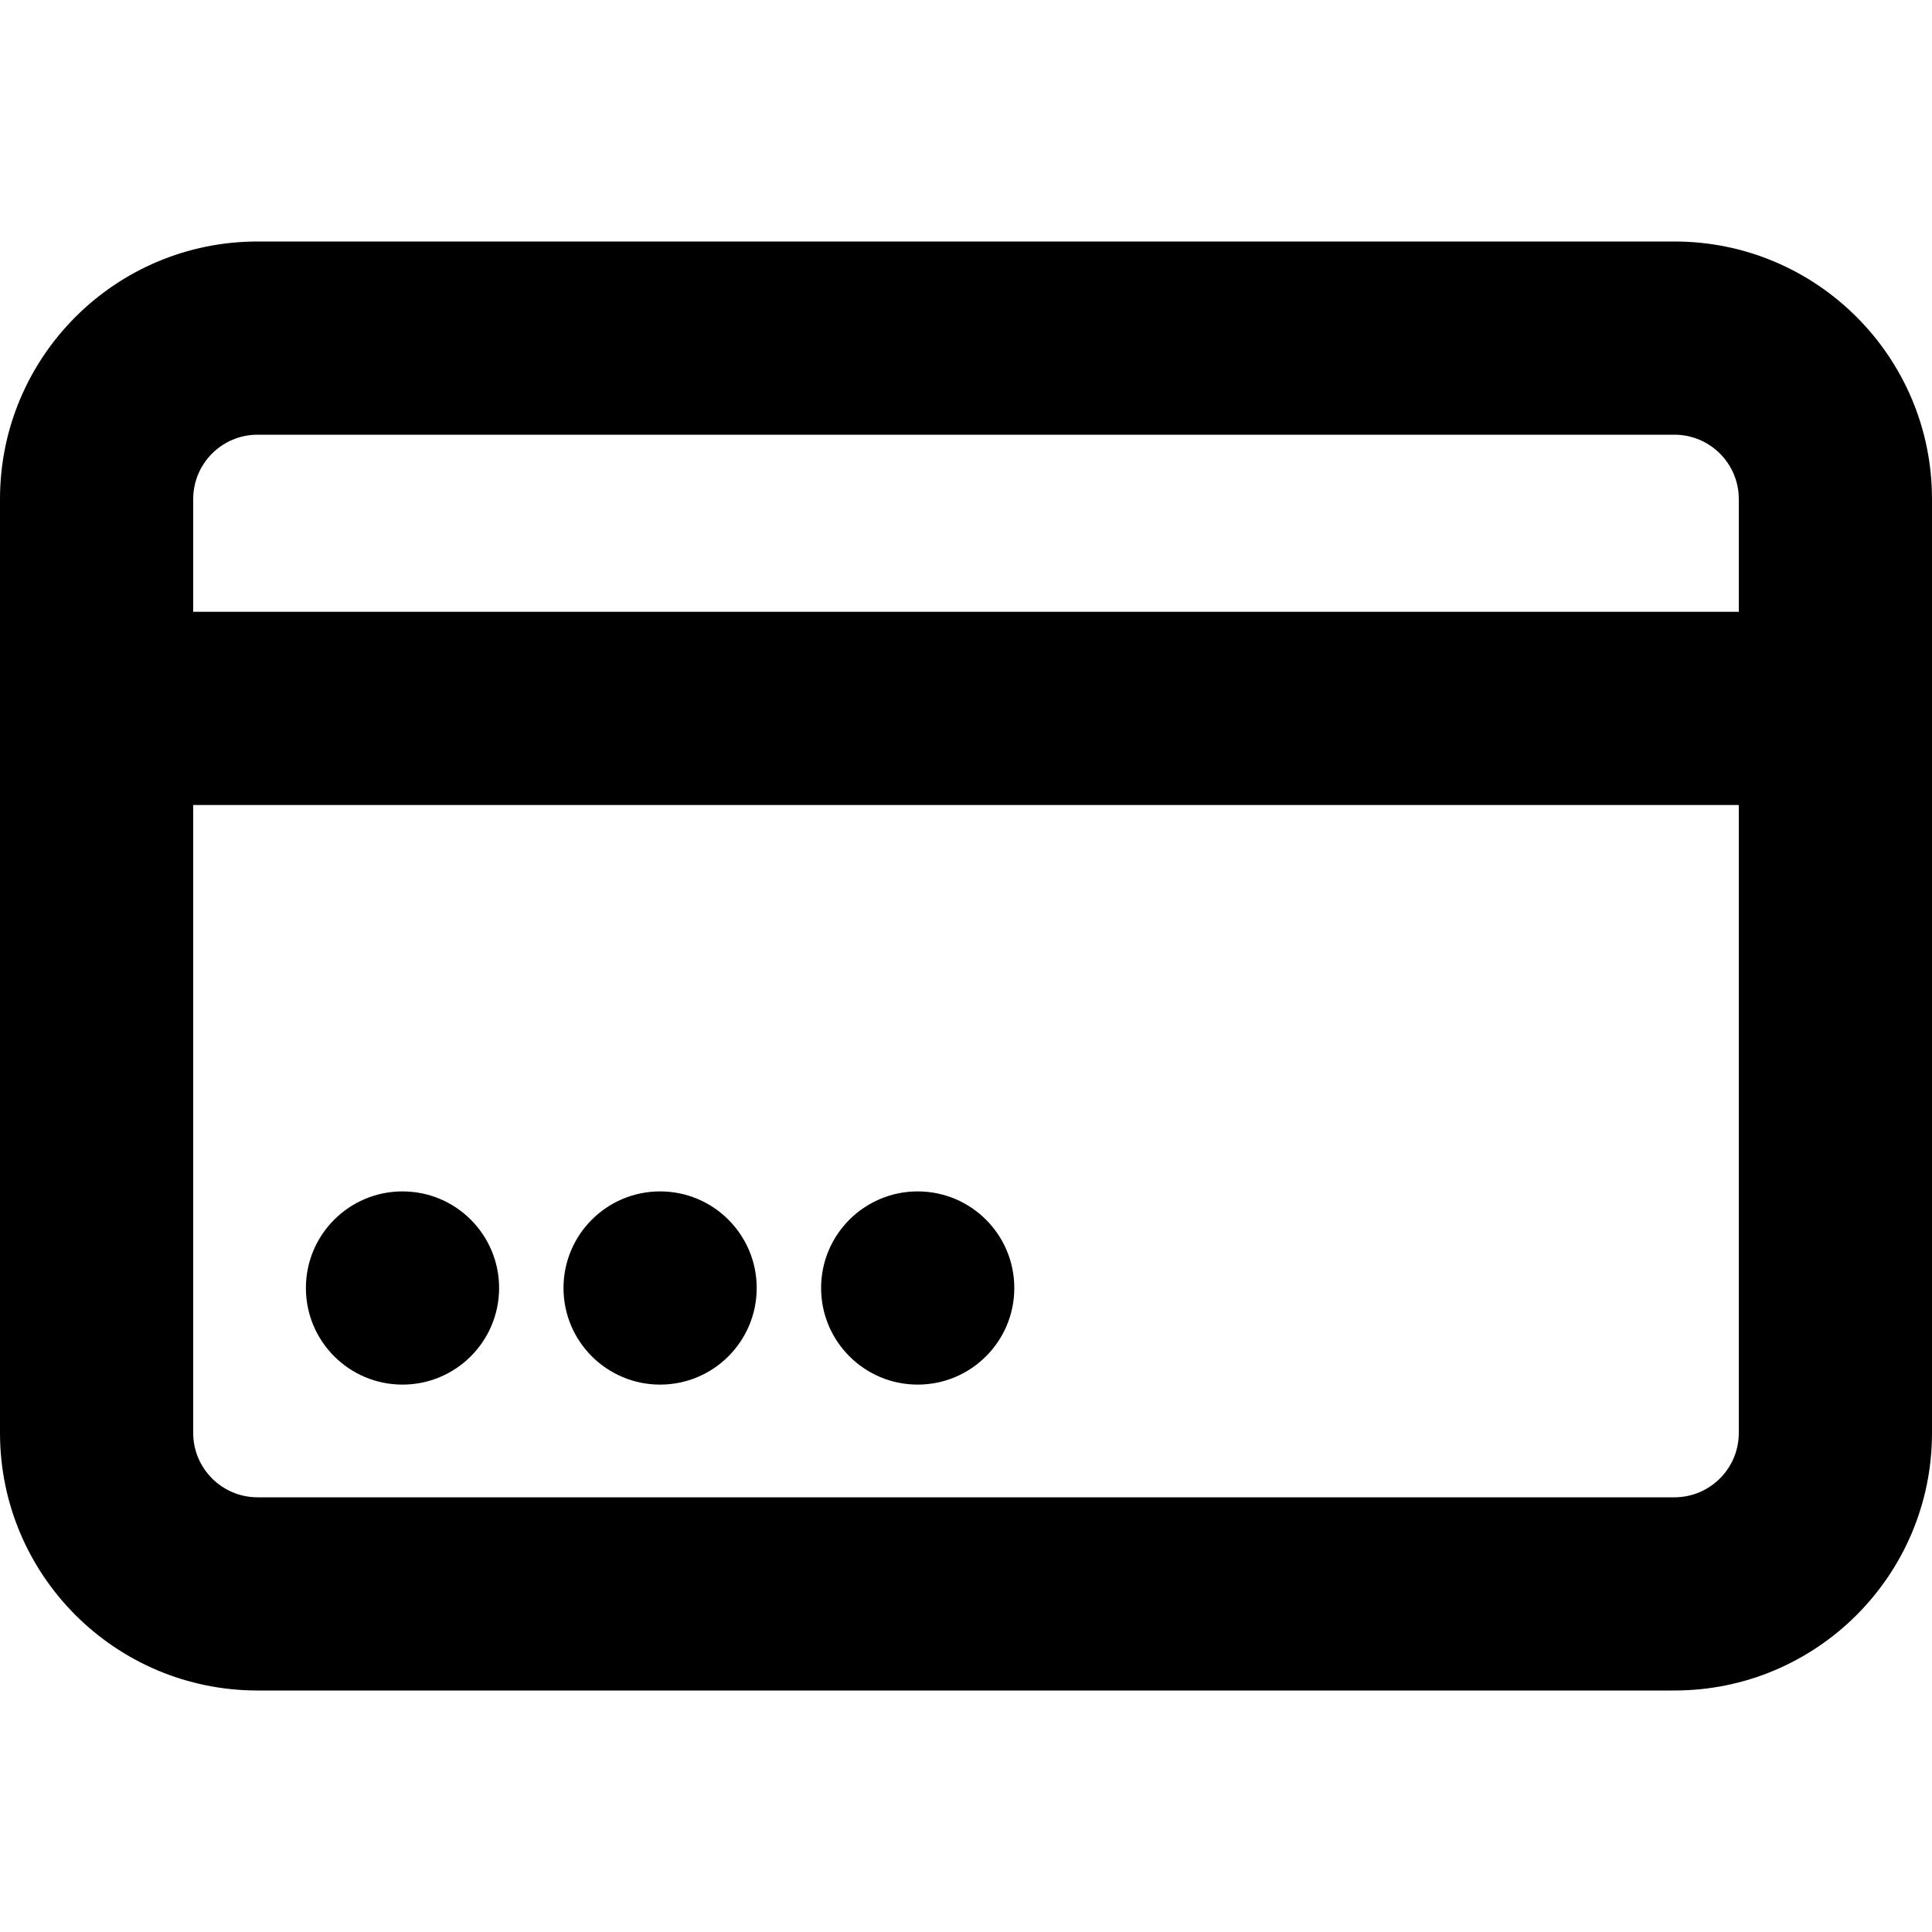
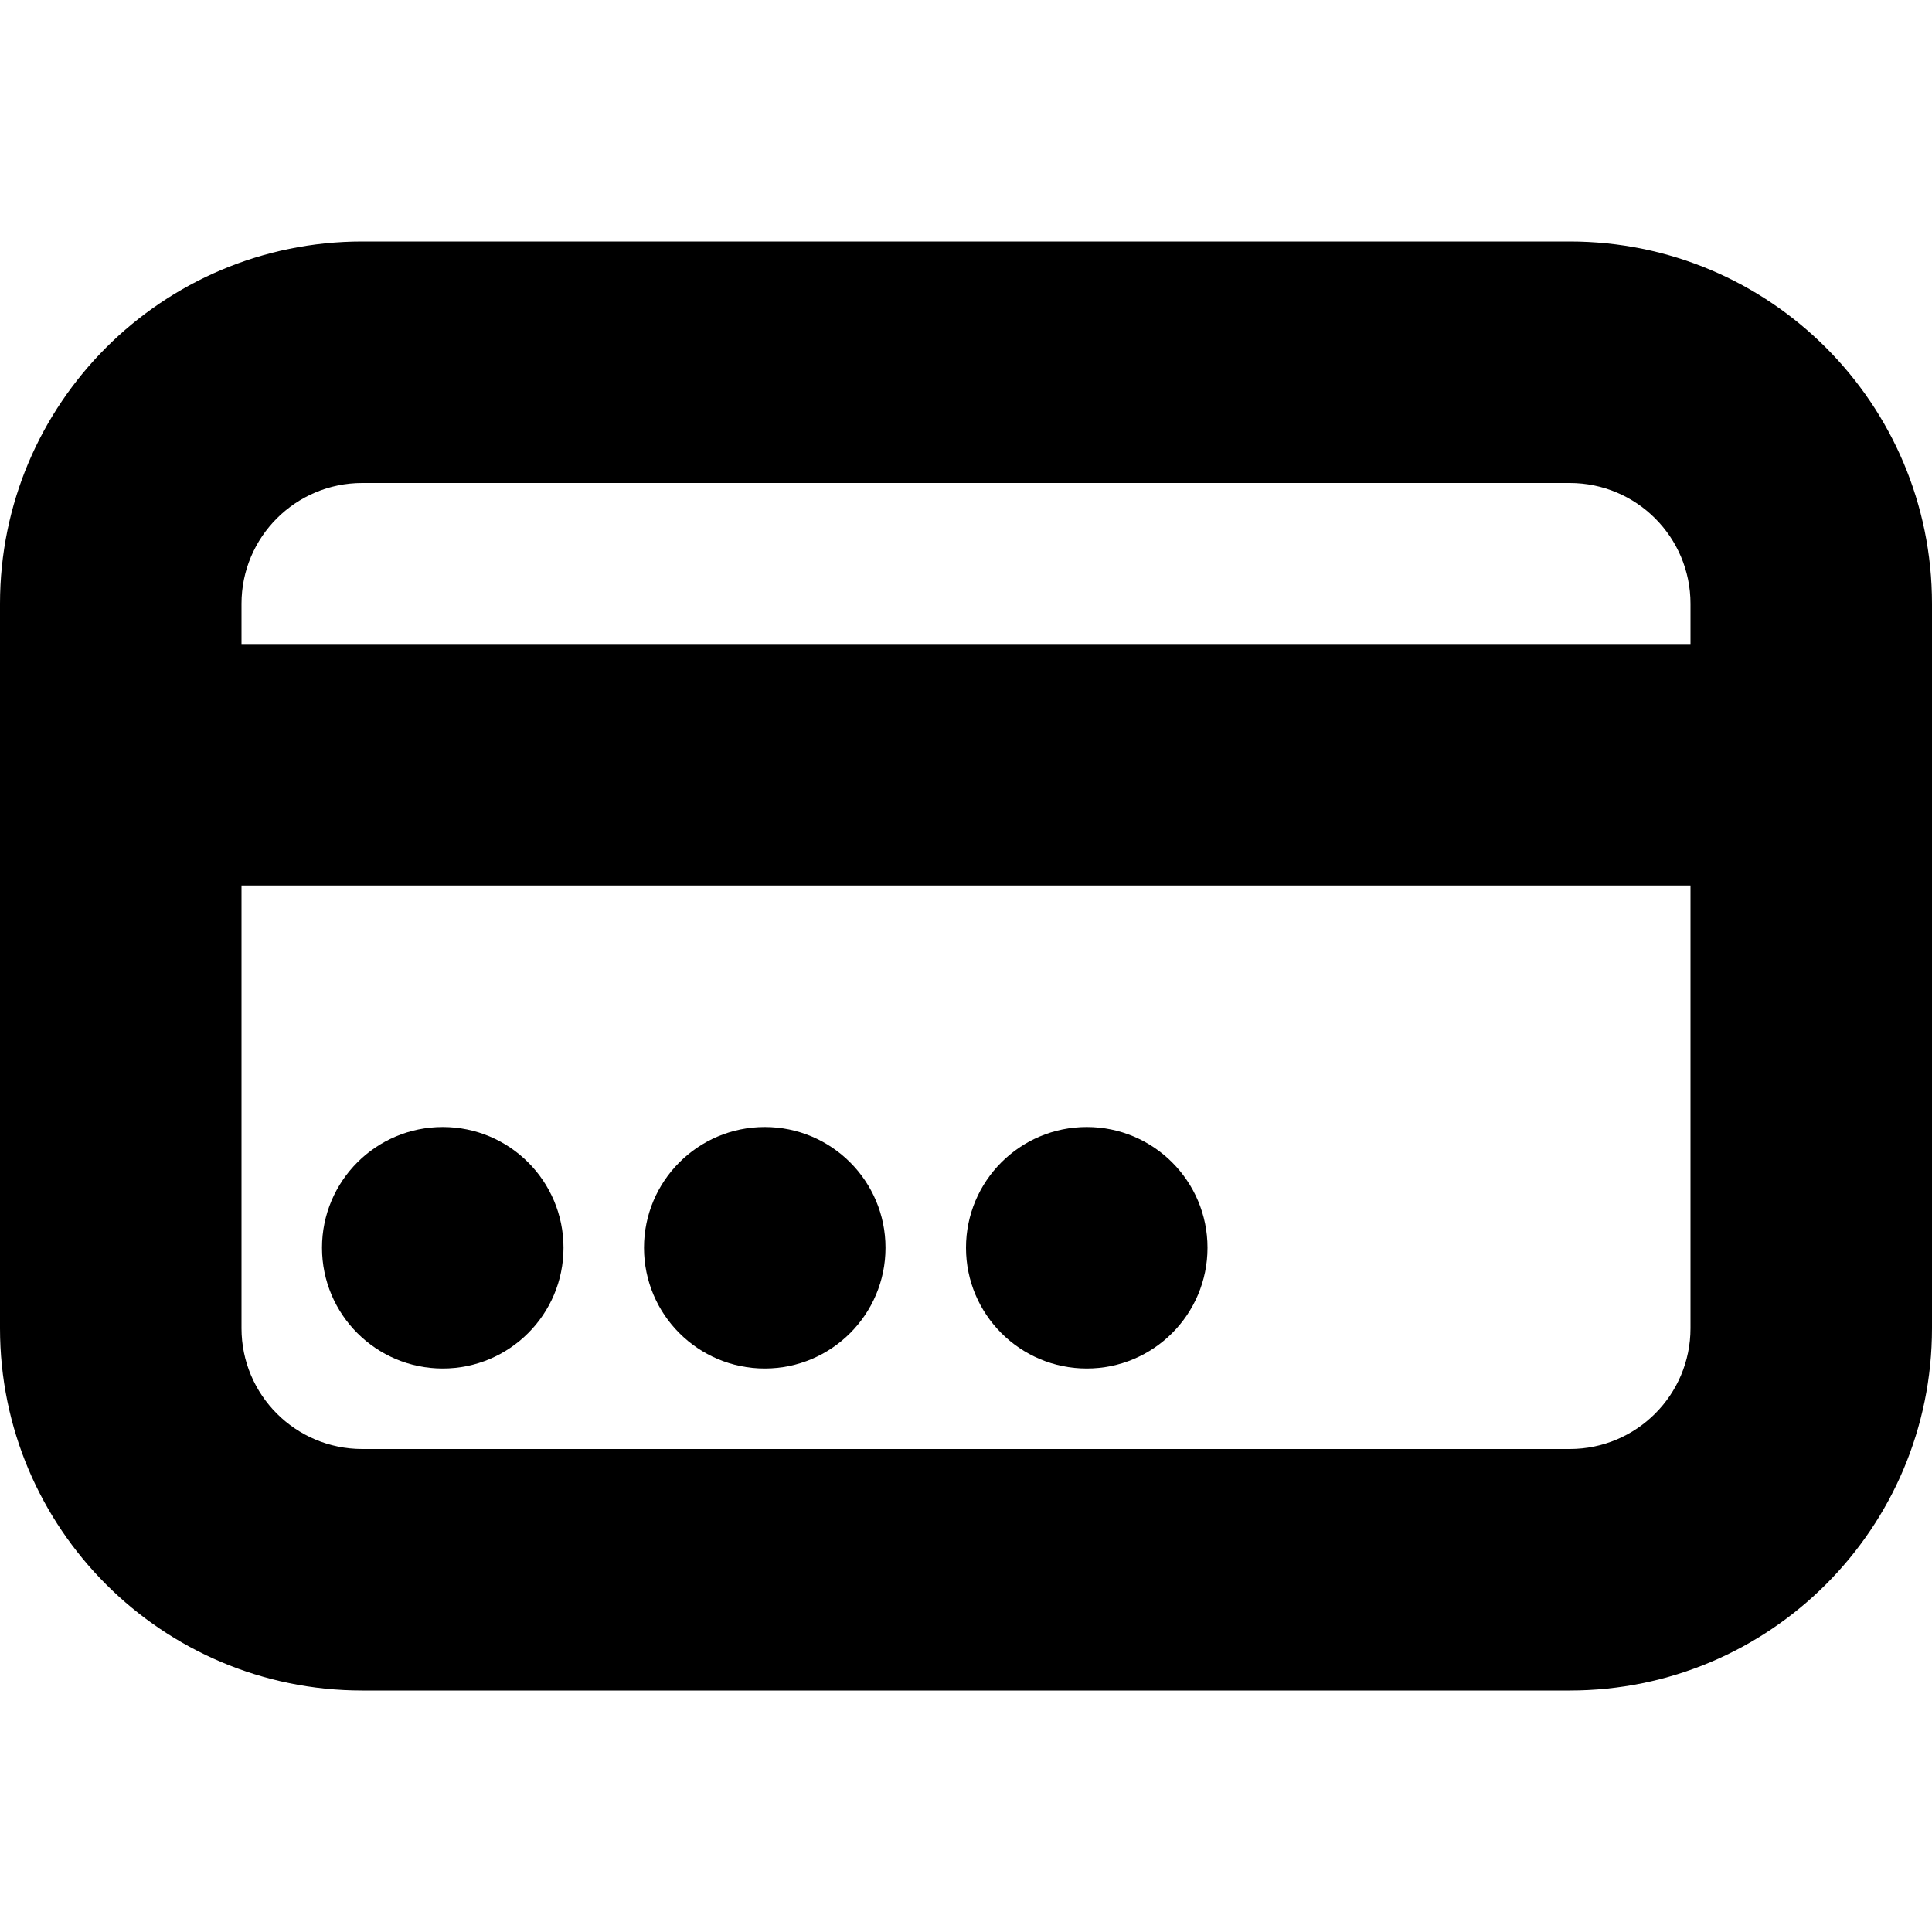
- <svg xmlns="http://www.w3.org/2000/svg" fill="currentColor" viewBox="0 0 120 120">
-   <path fill="#000" d="M25 86a6 6 0 1 0 0-12 6 6 0 0 0 0 12Zm22-6a6 6 0 1 1-12 0 6 6 0 0 1 12 0Zm10 6a6 6 0 1 0 0-12 6 6 0 0 0 0 12Z" />
-   <path fill="#000" fill-rule="evenodd" d="M0 31c0-8.837 7.163-16 16-16h88c8.837 0 16 7.163 16 16v58c0 8.837-7.163 16-16 16H16c-8.837 0-16-7.163-16-16V31Zm16-4a4 4 0 0 0-4 4v7h96v-7a4 4 0 0 0-4-4H16Zm-4 62V50h96v39a4 4 0 0 1-4 4H16a4 4 0 0 1-4-4Z" clip-rule="evenodd" />
+ <svg xmlns="http://www.w3.org/2000/svg" fill="currentColor" viewBox="0 0 96 96">
+   <path fill="#000" d="M22 68a6 6 0 1 0 0-12 6 6 0 0 0 0 12Zm22-6a6 6 0 1 1-12 0 6 6 0 0 1 12 0Zm10 6a6 6 0 1 0 0-12 6 6 0 0 0 0 12Z" />
+   <path fill="#000" fill-rule="evenodd" d="M0 30c0-9.941 8.059-18 18-18h60c9.941 0 18 8.059 18 18v36c0 9.941-8.059 18-18 18H18C8.059 84 0 75.941 0 66V30Zm18-6a6 6 0 0 0-6 6v2h72v-2a6 6 0 0 0-6-6H18Zm-6 42V44h72v22a6 6 0 0 1-6 6H18a6 6 0 0 1-6-6Z" clip-rule="evenodd" />
</svg>
